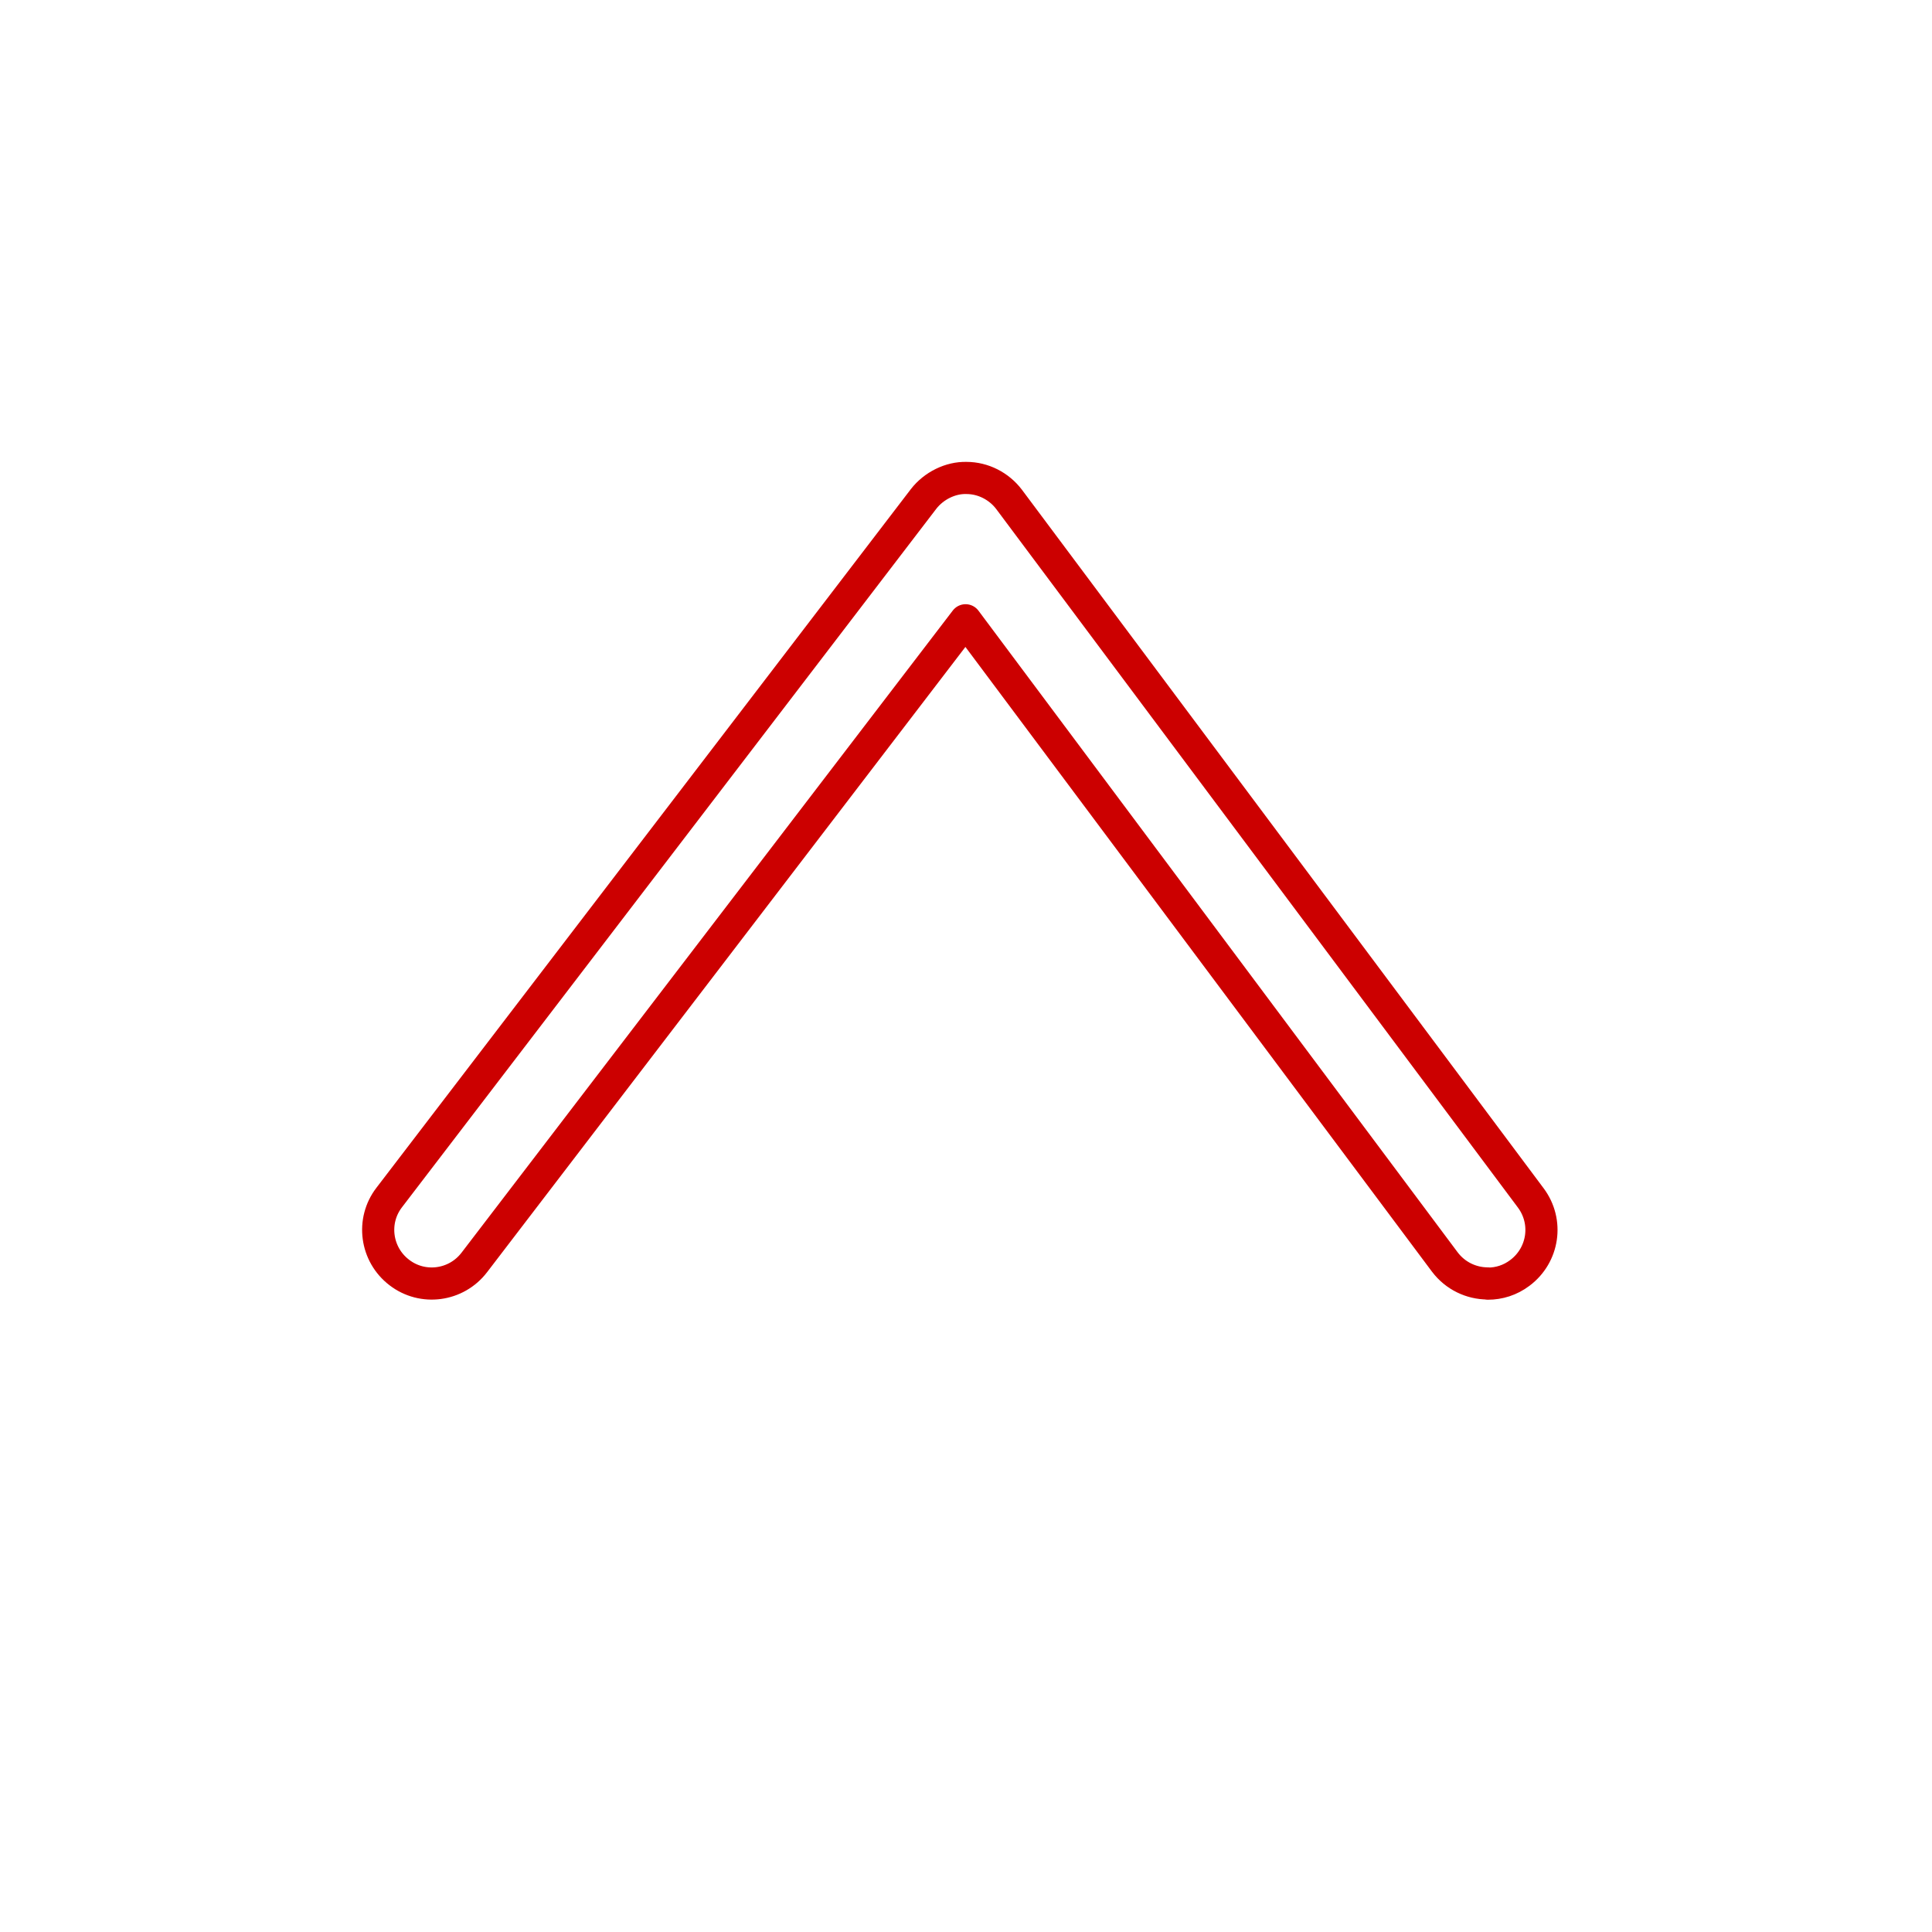
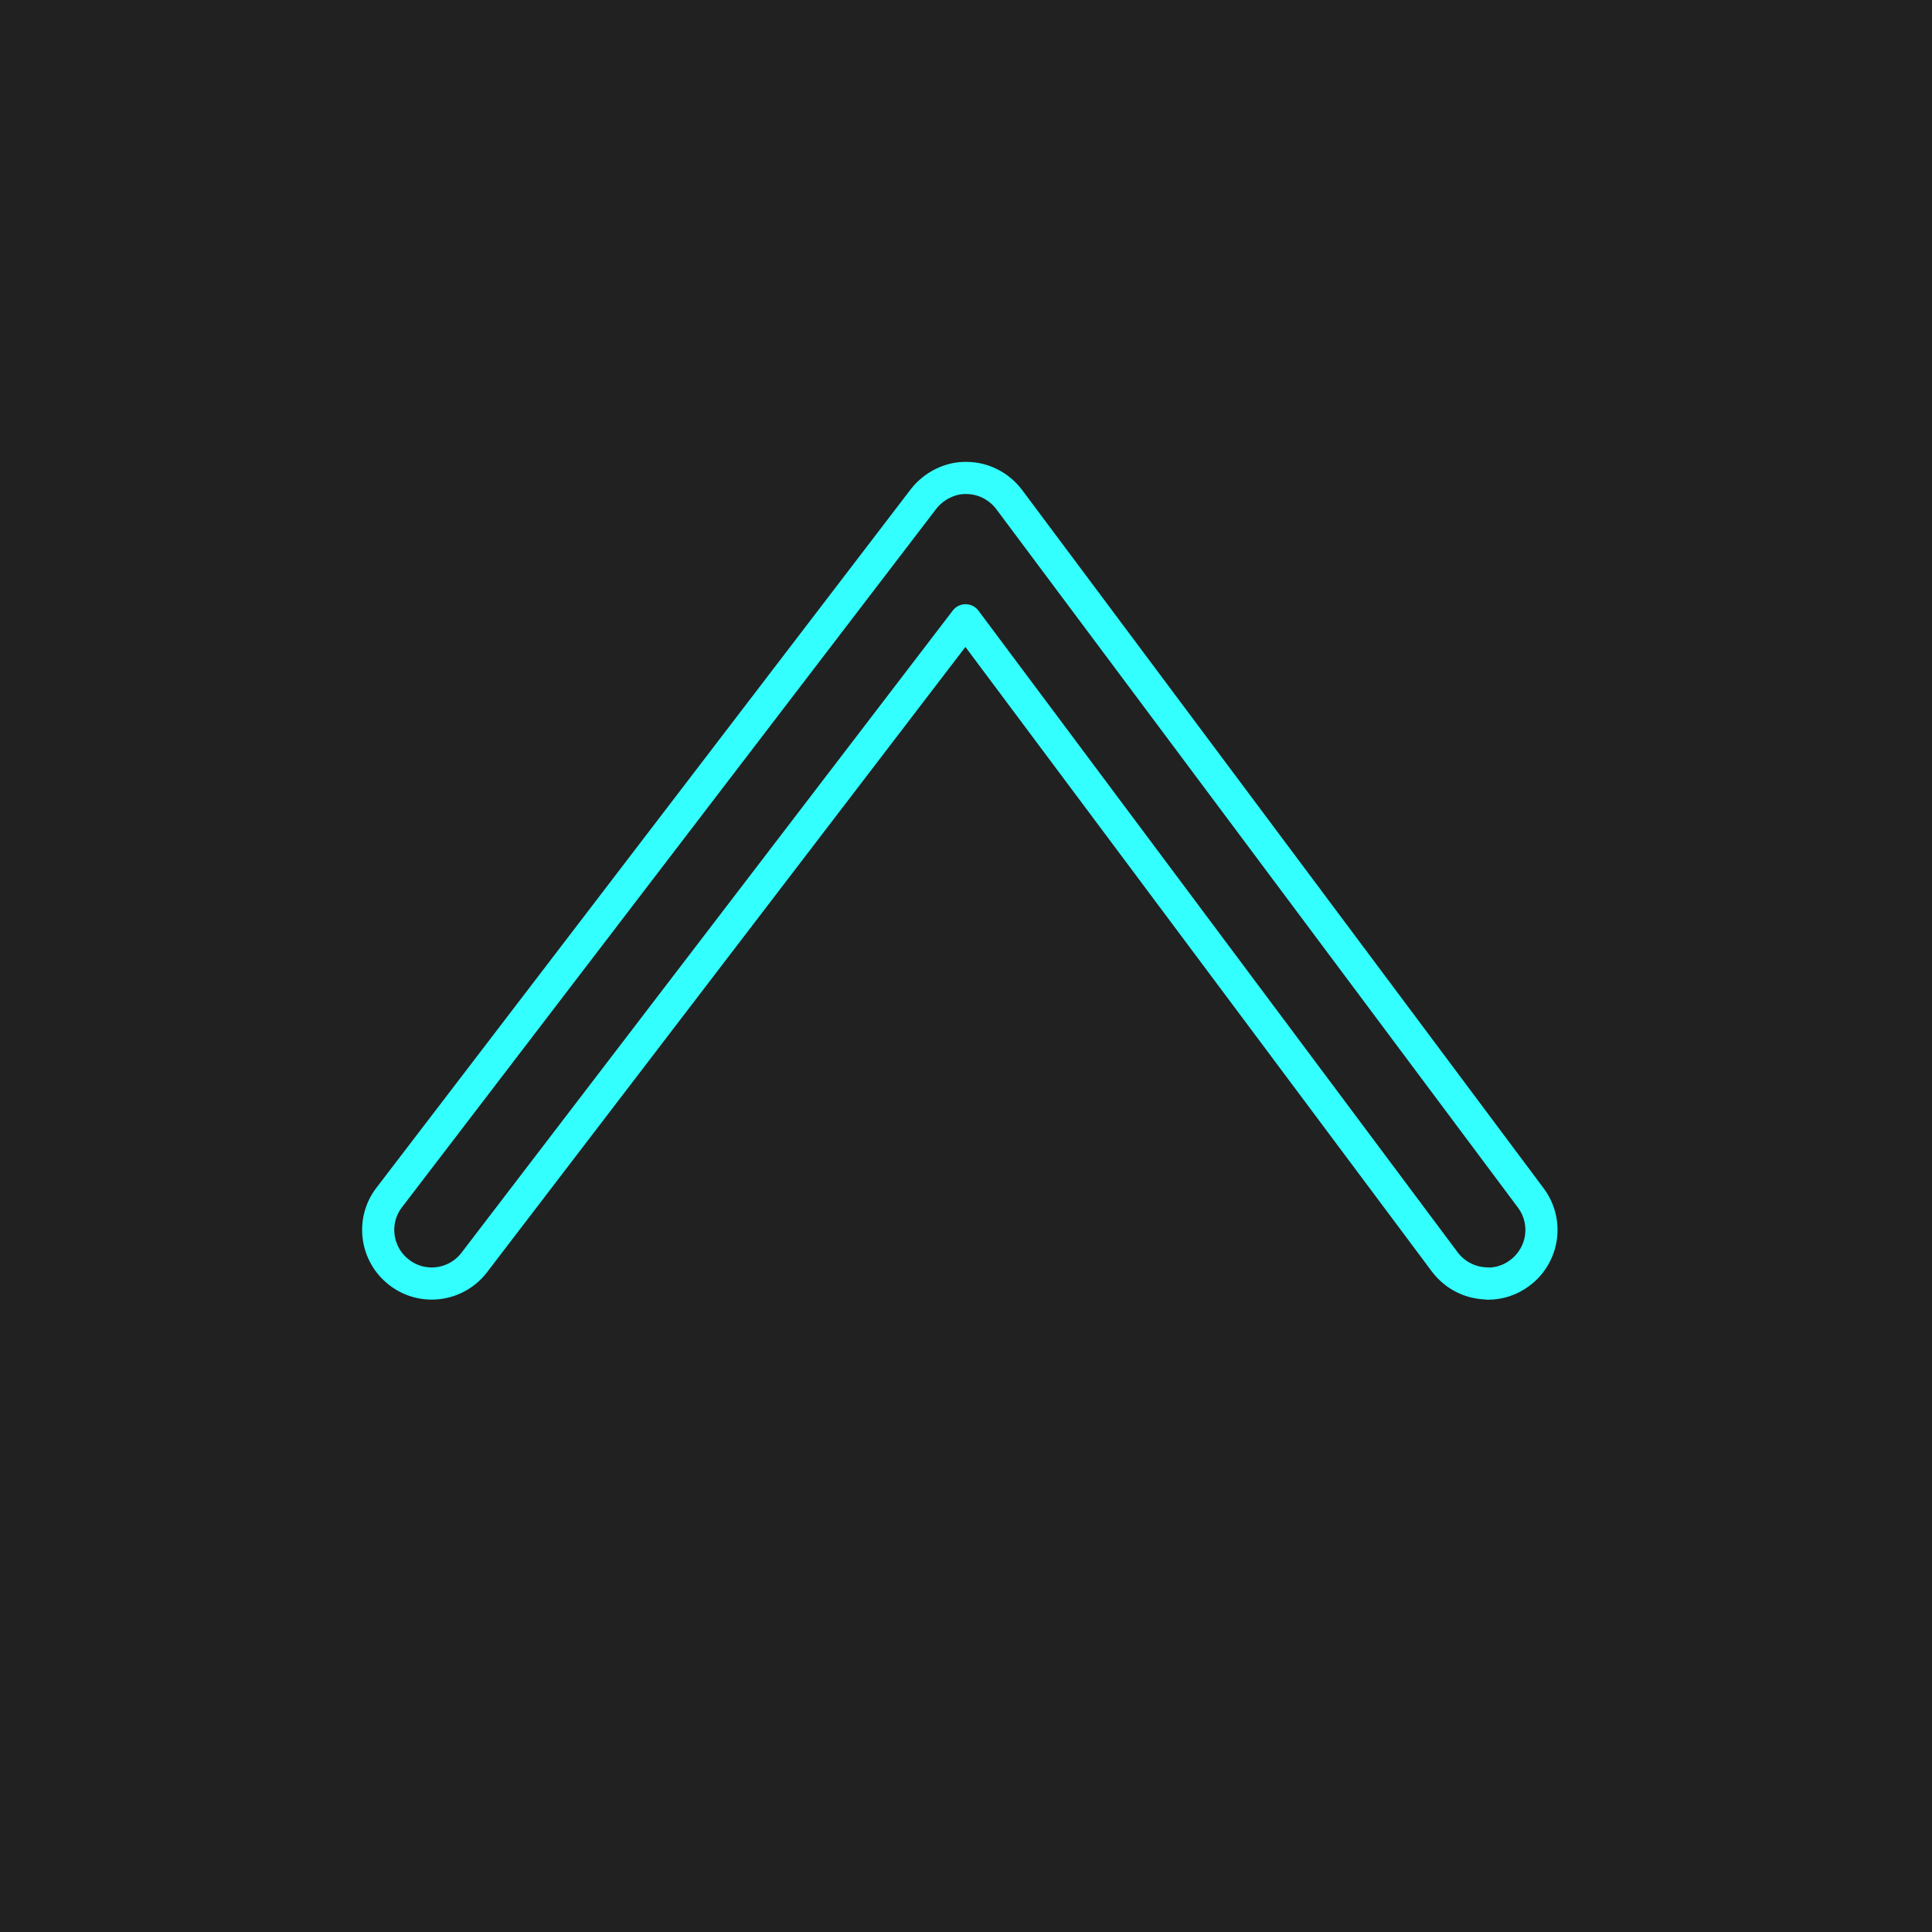
<svg xmlns="http://www.w3.org/2000/svg" viewBox="0 0 90.14 90.14">
  <defs>
    <style>
            .d {
-                 stroke: #c00;
+                 stroke: #3ff;
                ;
                stroke-linecap: round;
                stroke-linejoin: round;
                stroke-width: 1.5px;
            }

            .d,
            .e {
                fill: none;
            }

            .f {
-                 fill: #fff;
+                 fill: #212121;
            }
        </style>
  </defs>
  <g id="a">
    <circle class="f" cx="45.07" cy="45.07" r="42.52" />
    <rect class="f" width="90.14" height="90.14" />
  </g>
  <g id="b">
    <path class="d" d="M69.41,59.88c-.76,0-1.51-.35-2-1l-22.36-29.94-22.92,29.96c-.84,1.1-2.41,1.31-3.5,.47-1.1-.84-1.31-2.41-.47-3.5L43.09,23.28c.48-.62,1.26-1,2-.98,.78,0,1.52,.38,1.99,1l24.34,32.59c.83,1.11,.6,2.67-.51,3.5-.45,.34-.97,.5-1.49,.5Z" />
  </g>
  <g id="c">
    <circle class="e" cx="45.07" cy="45.07" r="42.52" />
  </g>
</svg>
